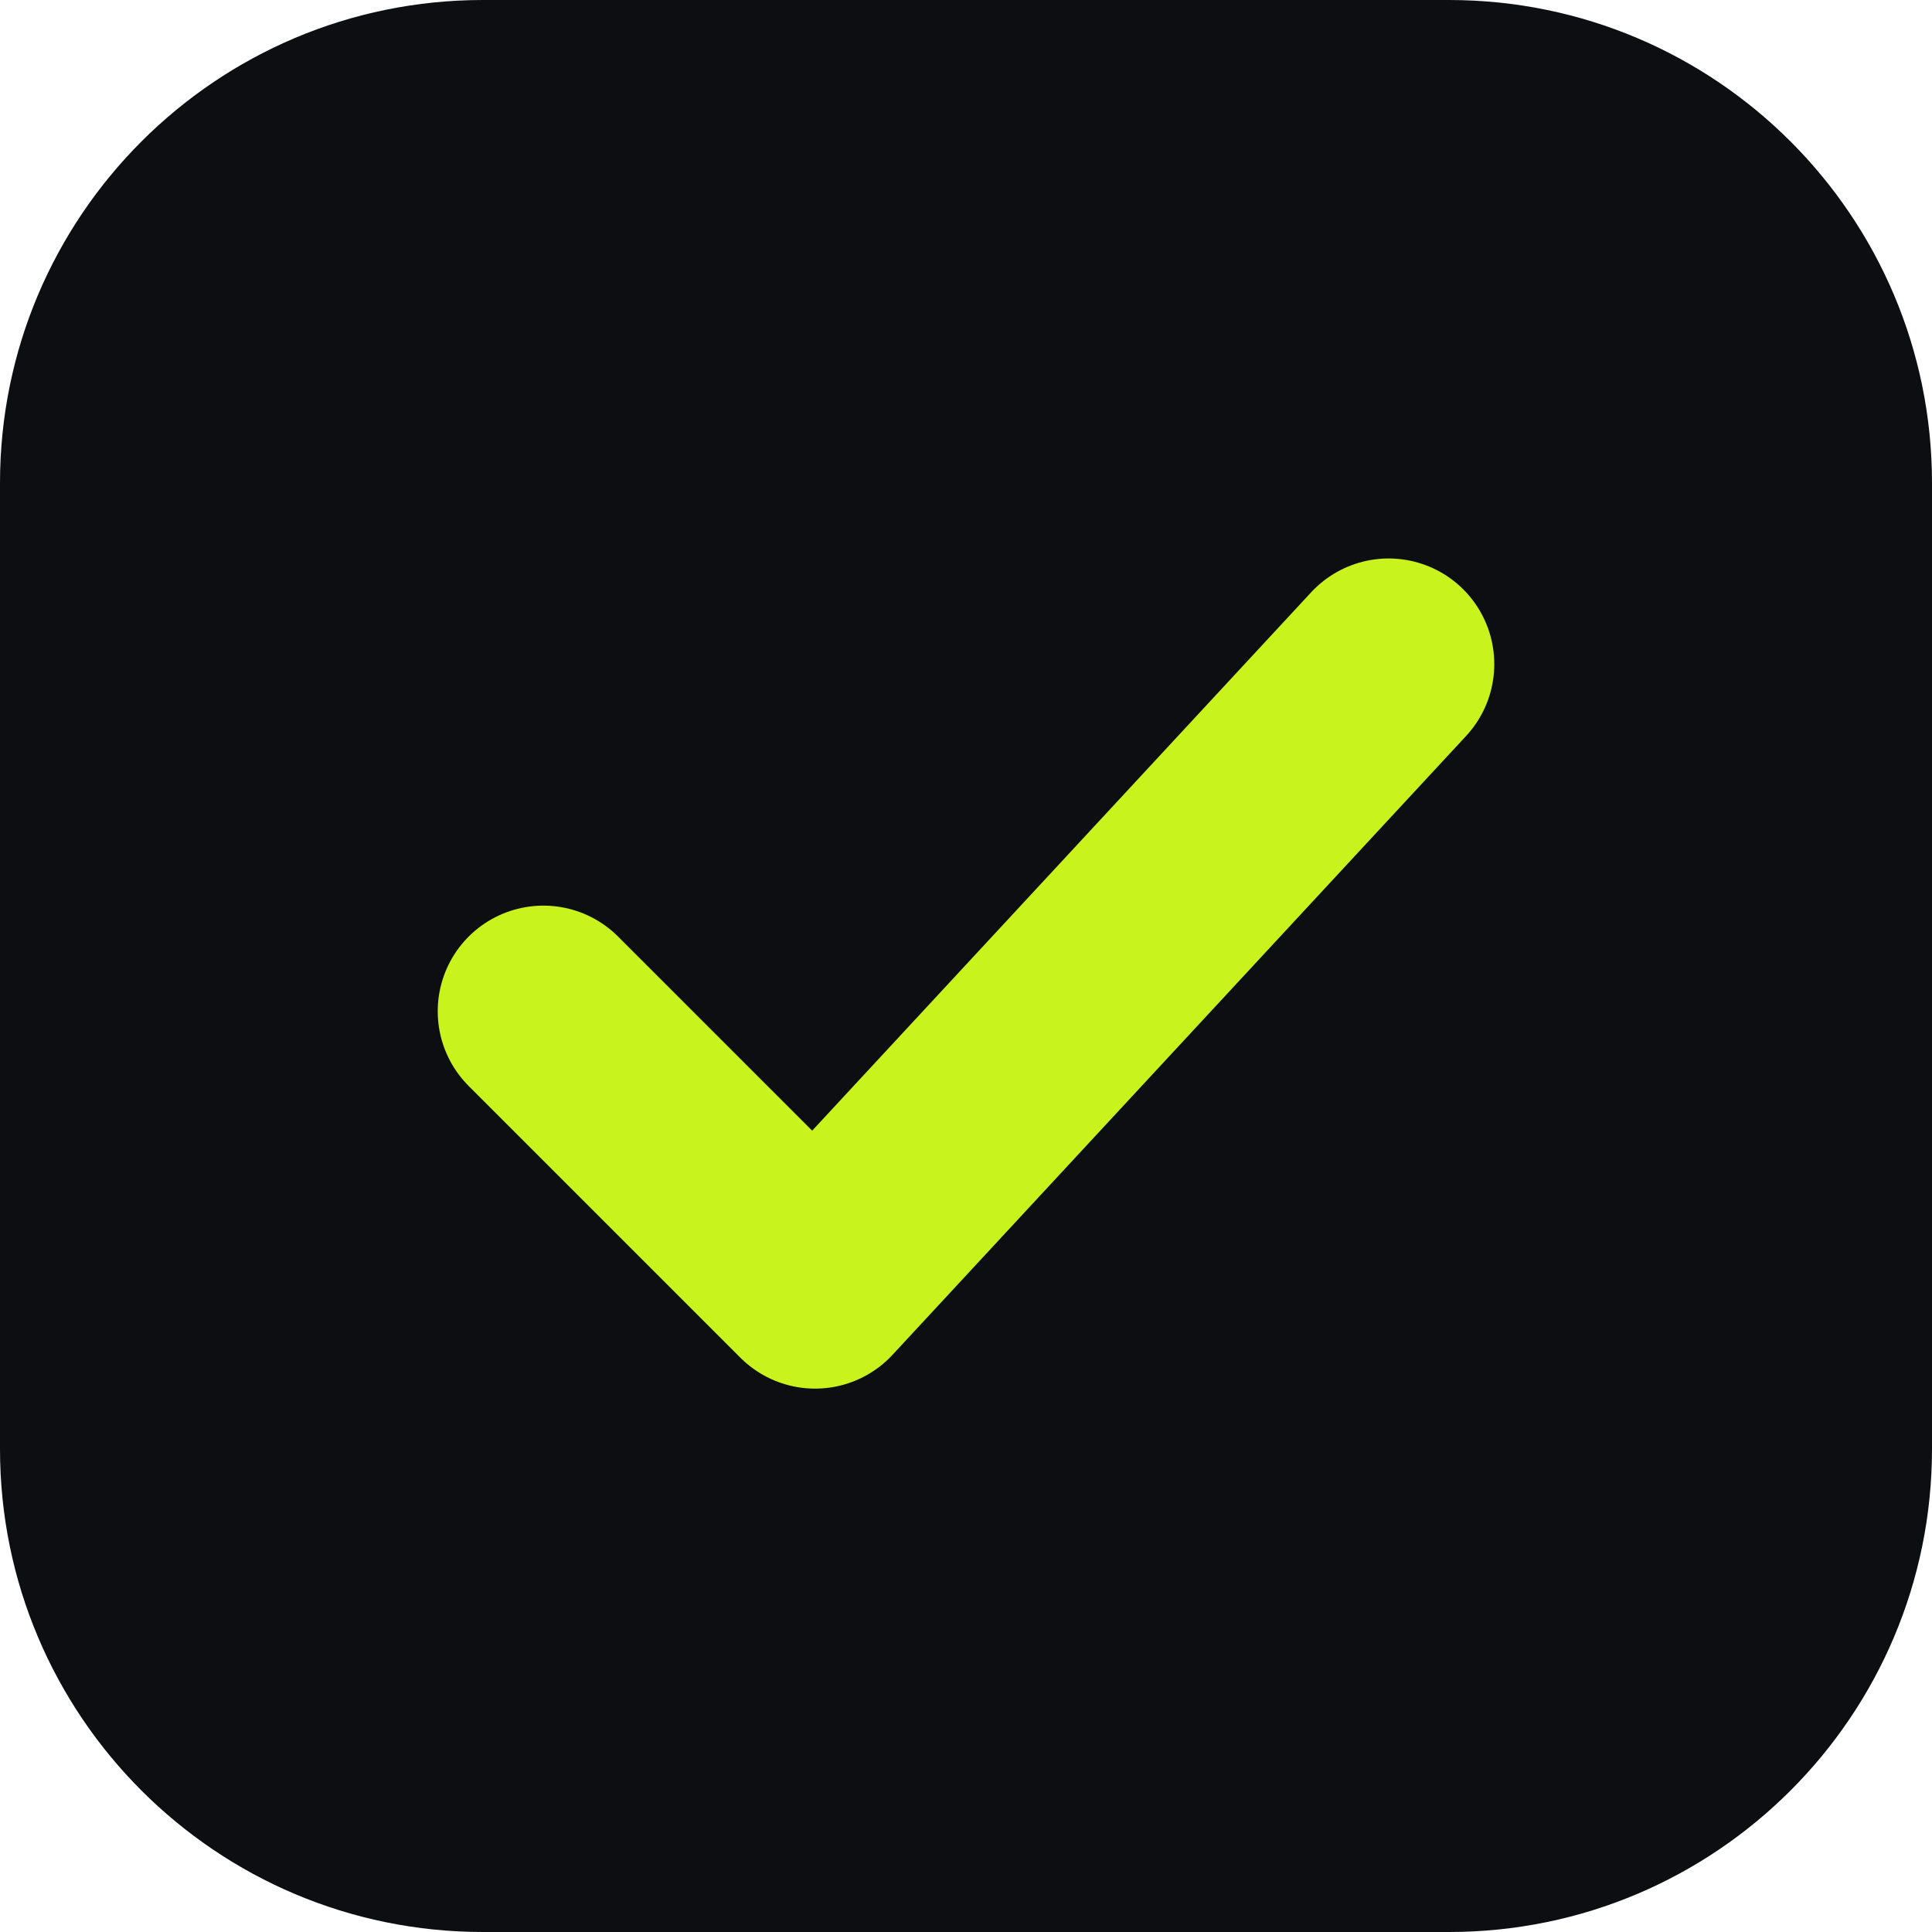
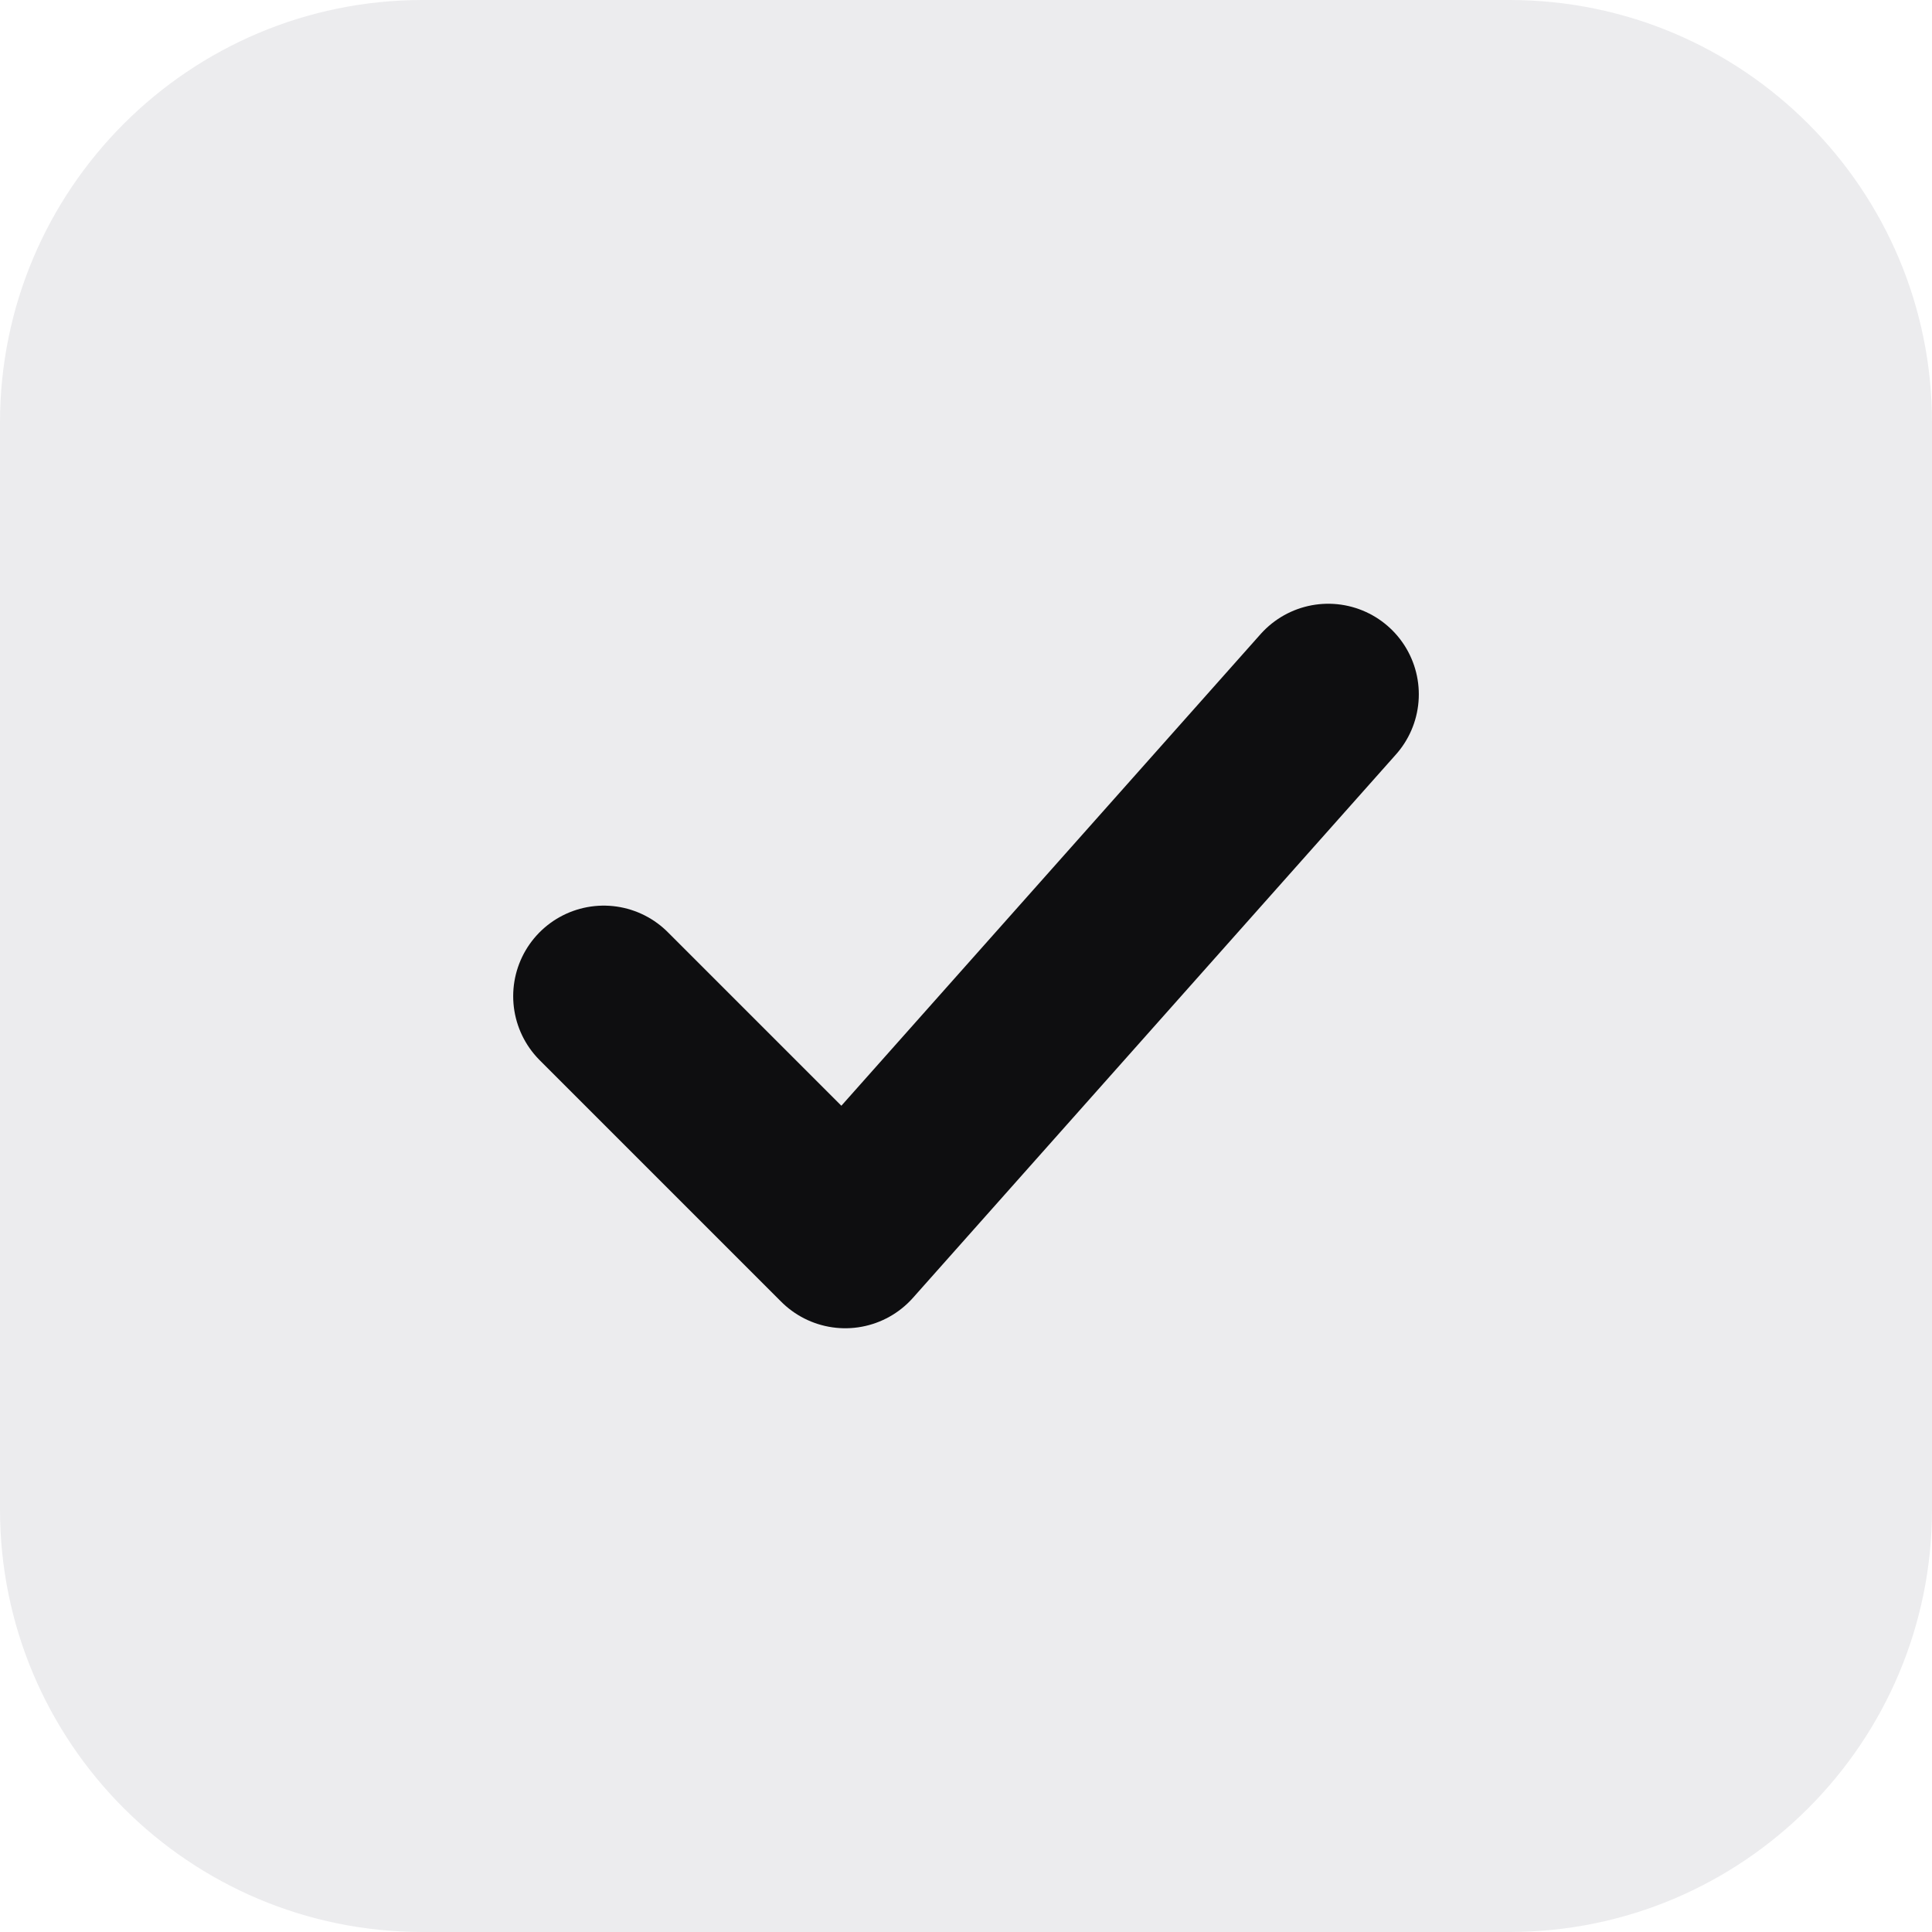
<svg xmlns="http://www.w3.org/2000/svg" viewBox="0 0 64 64">
-   <rect width="64" height="64" rx="16" fill="#0C0E11" />
-   <path d="M18 33.5l9 9L46 22" fill="none" stroke="#C8F31D" stroke-width="7" stroke-linecap="round" stroke-linejoin="round" />
+   <rect width="64" height="64" rx="14" fill="#ECECEE" />
+   <path d="M20 33l8 8 16-18" fill="none" stroke="#0E0E10" stroke-width="6" stroke-linecap="round" stroke-linejoin="round" />
</svg>
